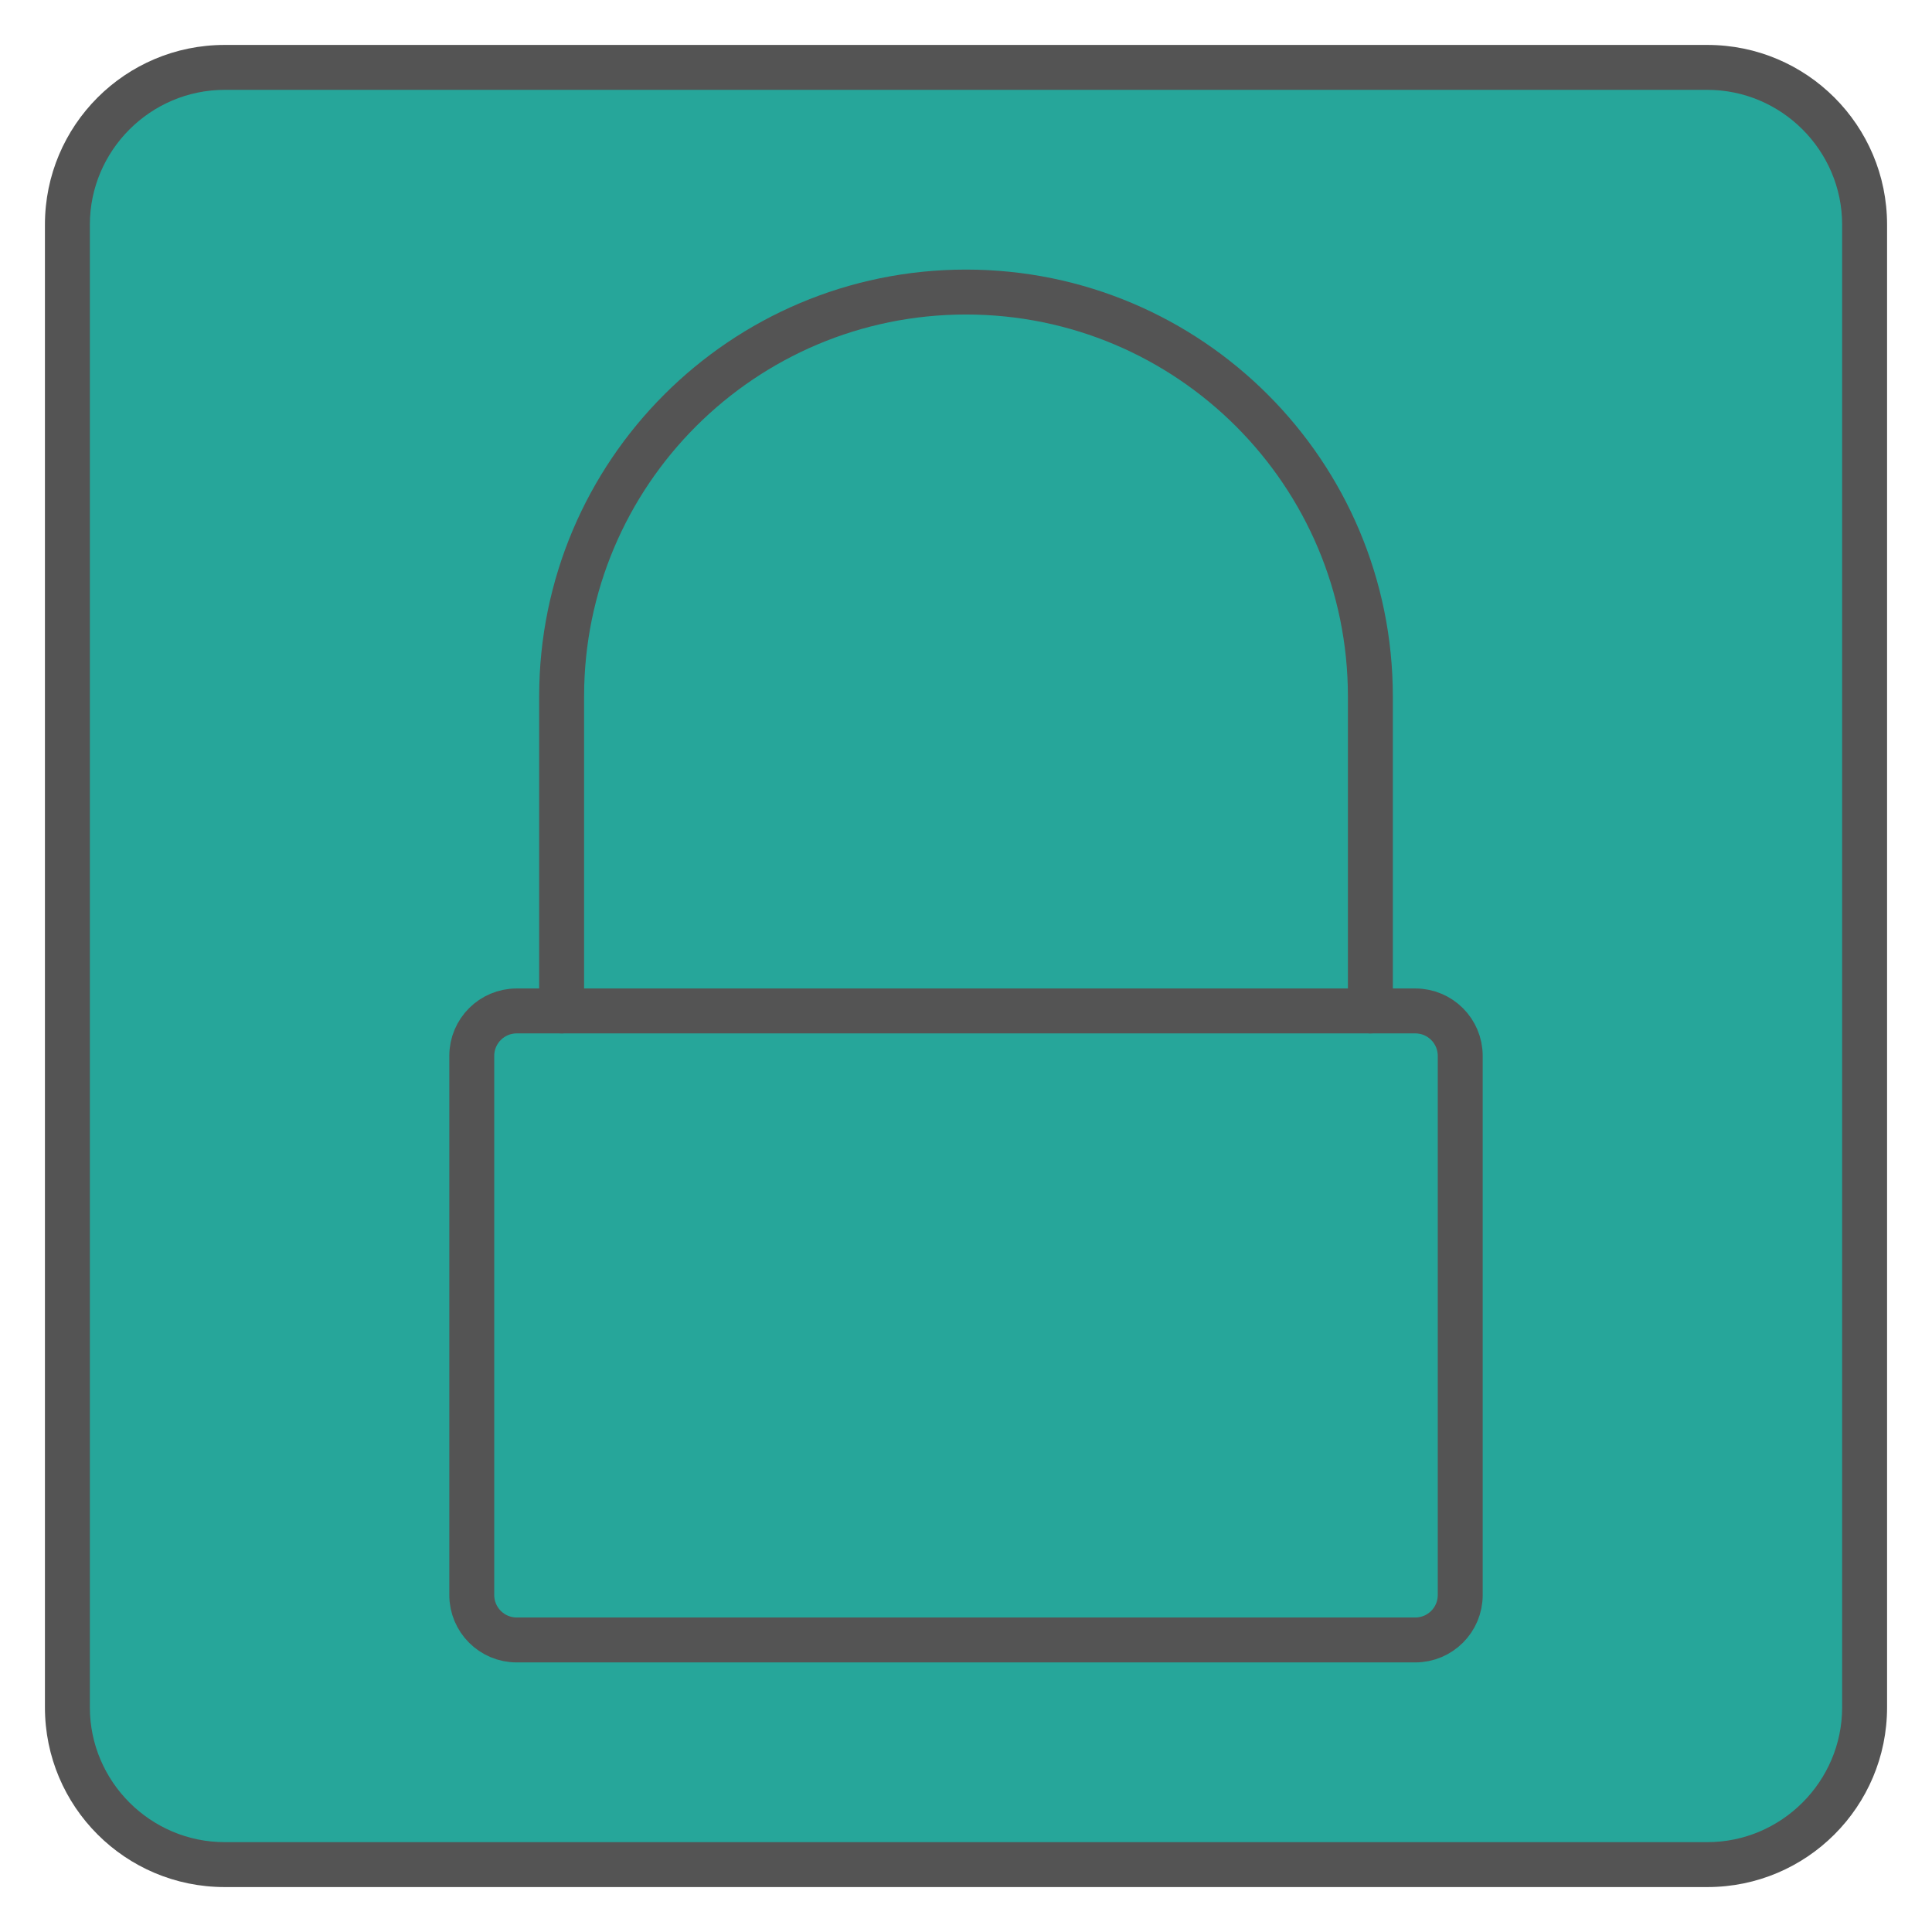
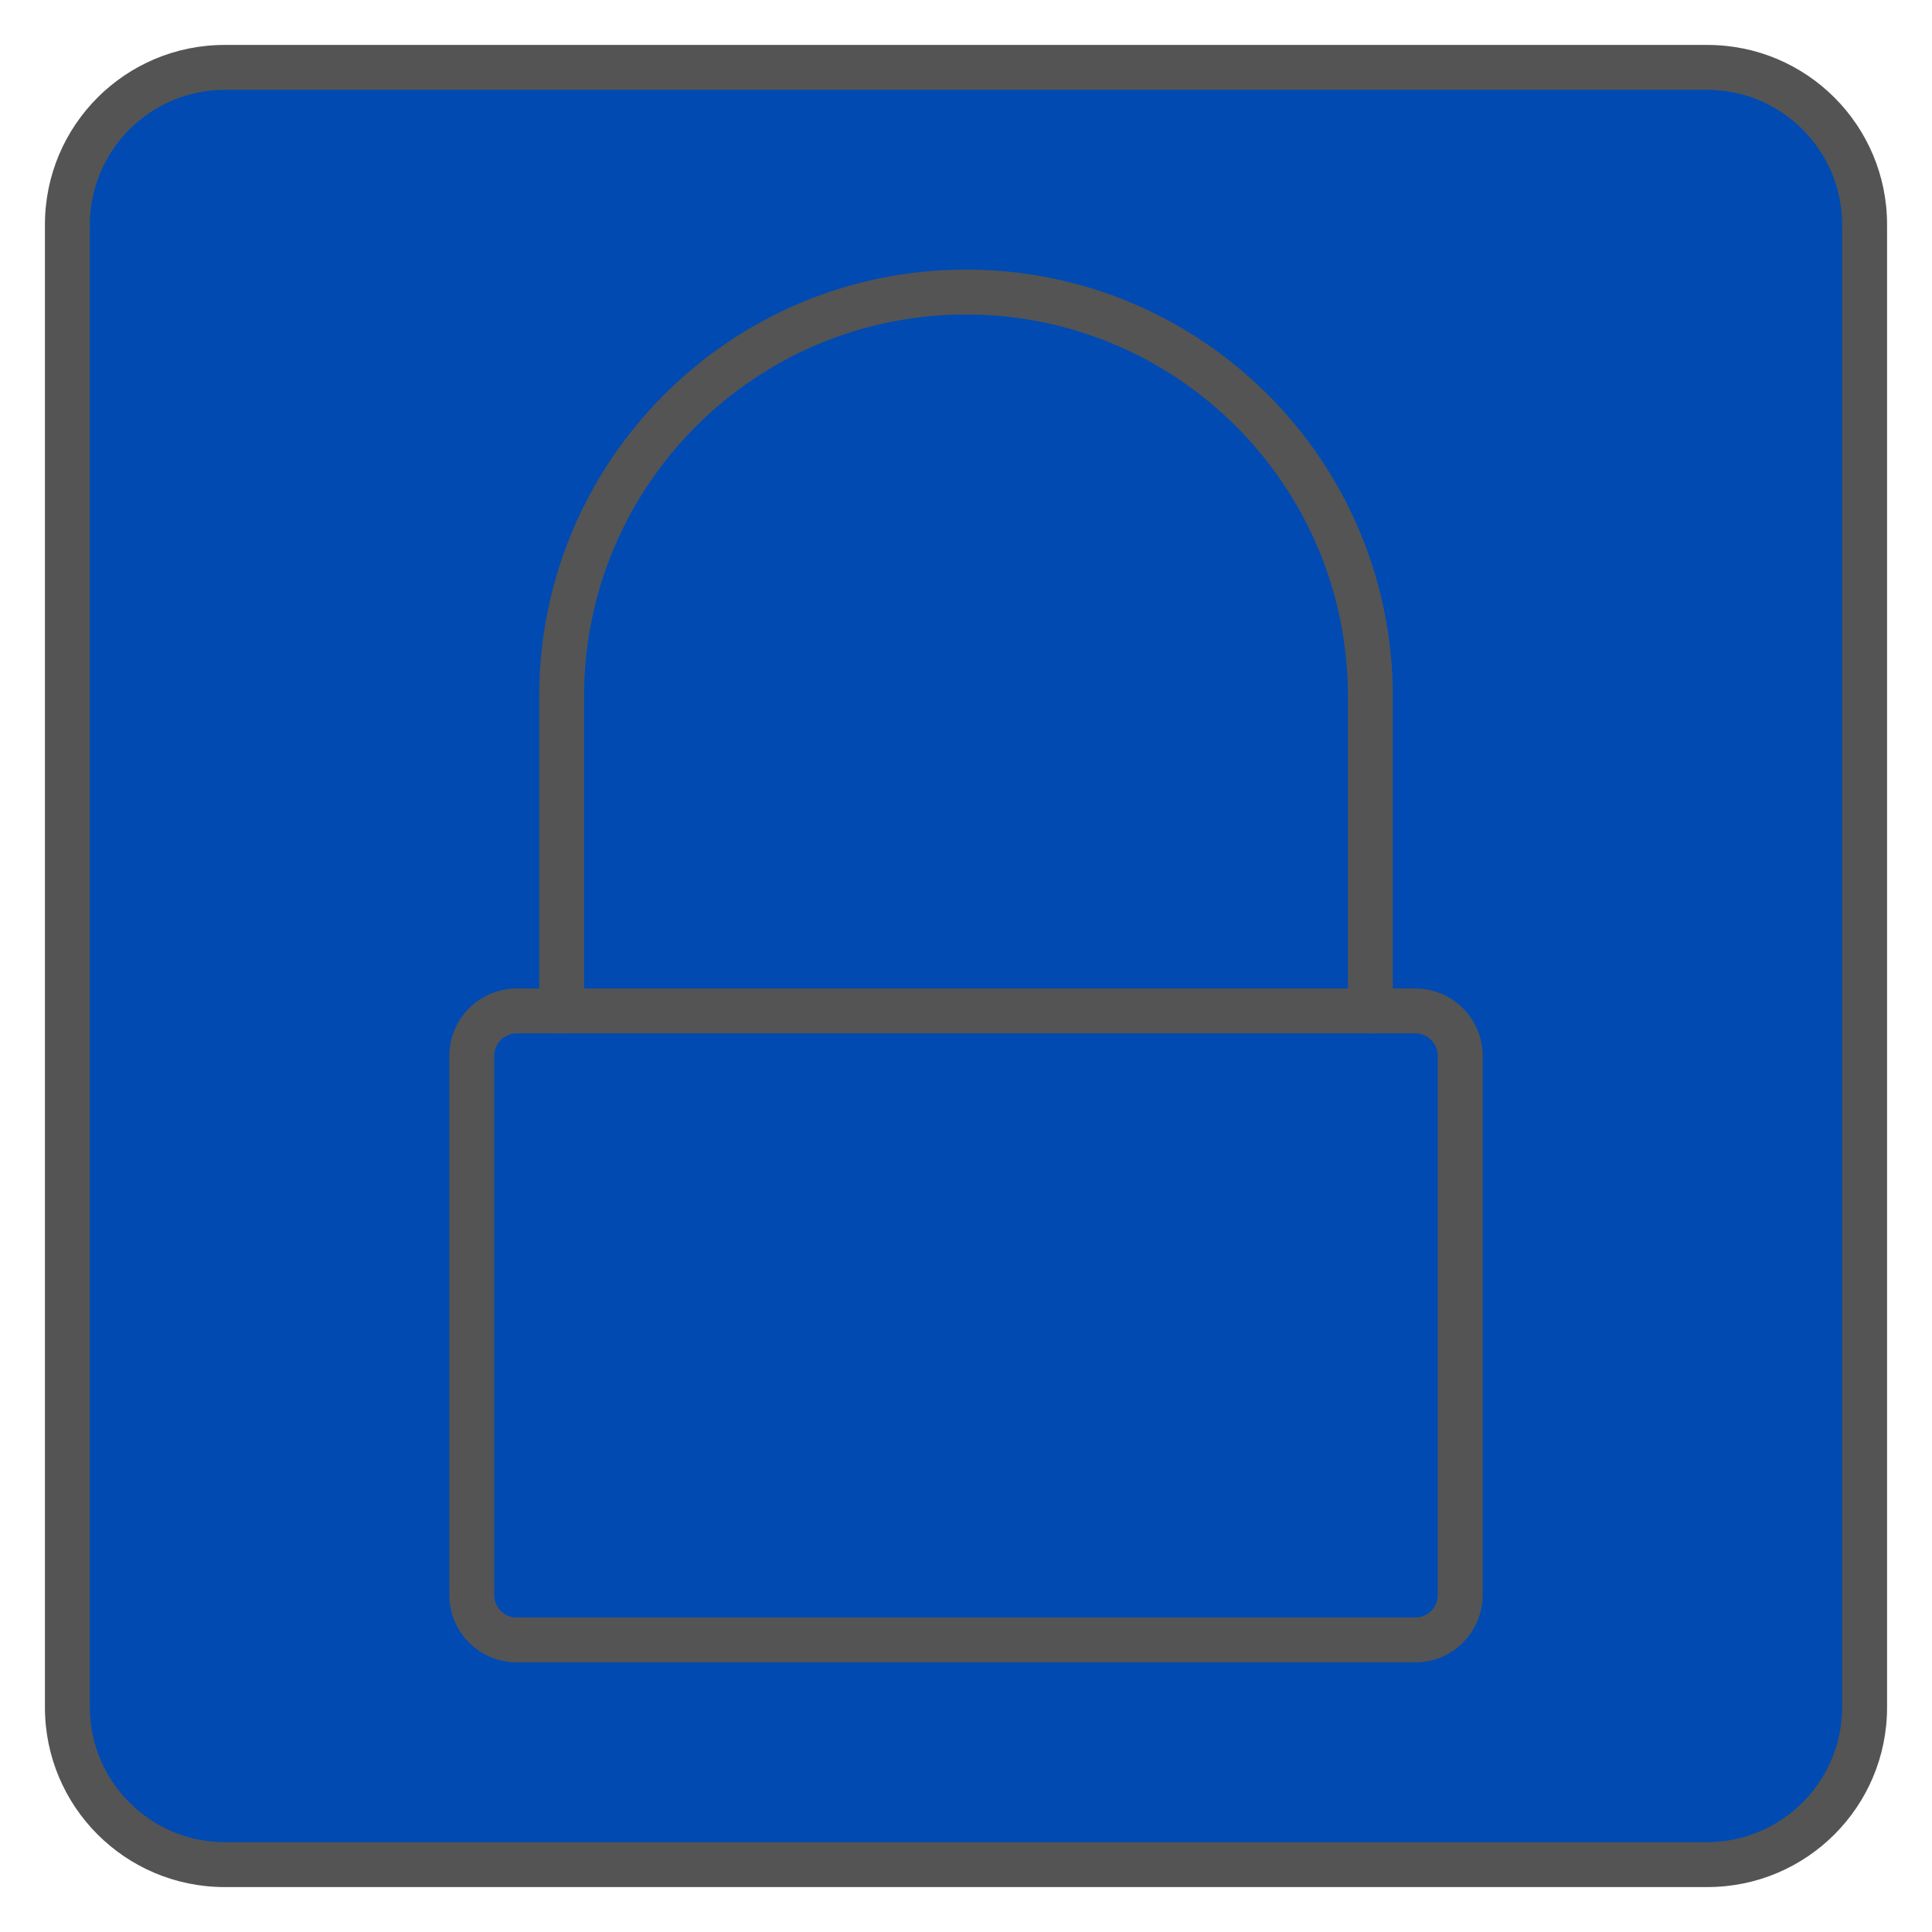
<svg xmlns="http://www.w3.org/2000/svg" id="a" width="43" height="43" viewBox="0 0 43 43">
-   <rect x="1.5" y="1.5" width="40" height="40" rx="3.5" ry="3.5" style="fill:#26a69a;" />
+   <rect x="1.5" y="1.5" width="40" height="40" rx="3.5" ry="3.5" style="fill:#004ab2;" />
  <path d="M38,2c1.65,0,3,1.35,3,3v33c0,1.65-1.35,3-3,3H5c-1.65,0-3-1.35-3-3V5c0-1.65,1.35-3,3-3h33M38,1H5C2.79,1,1,2.79,1,5v33c0,2.21,1.79,4,4,4h33c2.21,0,4-1.79,4-4V5c0-2.21-1.79-4-4-4h0Z" style="fill:#545454;" />
  <rect x="10.5" y="22.5" width="22" height="14" rx="1" ry="1" style="fill:none; stroke:#545454; stroke-linecap:round; stroke-linejoin:round;" />
  <path d="M30.5,22.5v-7c0-4.97-4.03-9-9-9s-9,4.03-9,9v7" style="fill:none; stroke:#545454; stroke-linecap:round; stroke-linejoin:round;" />
</svg>
